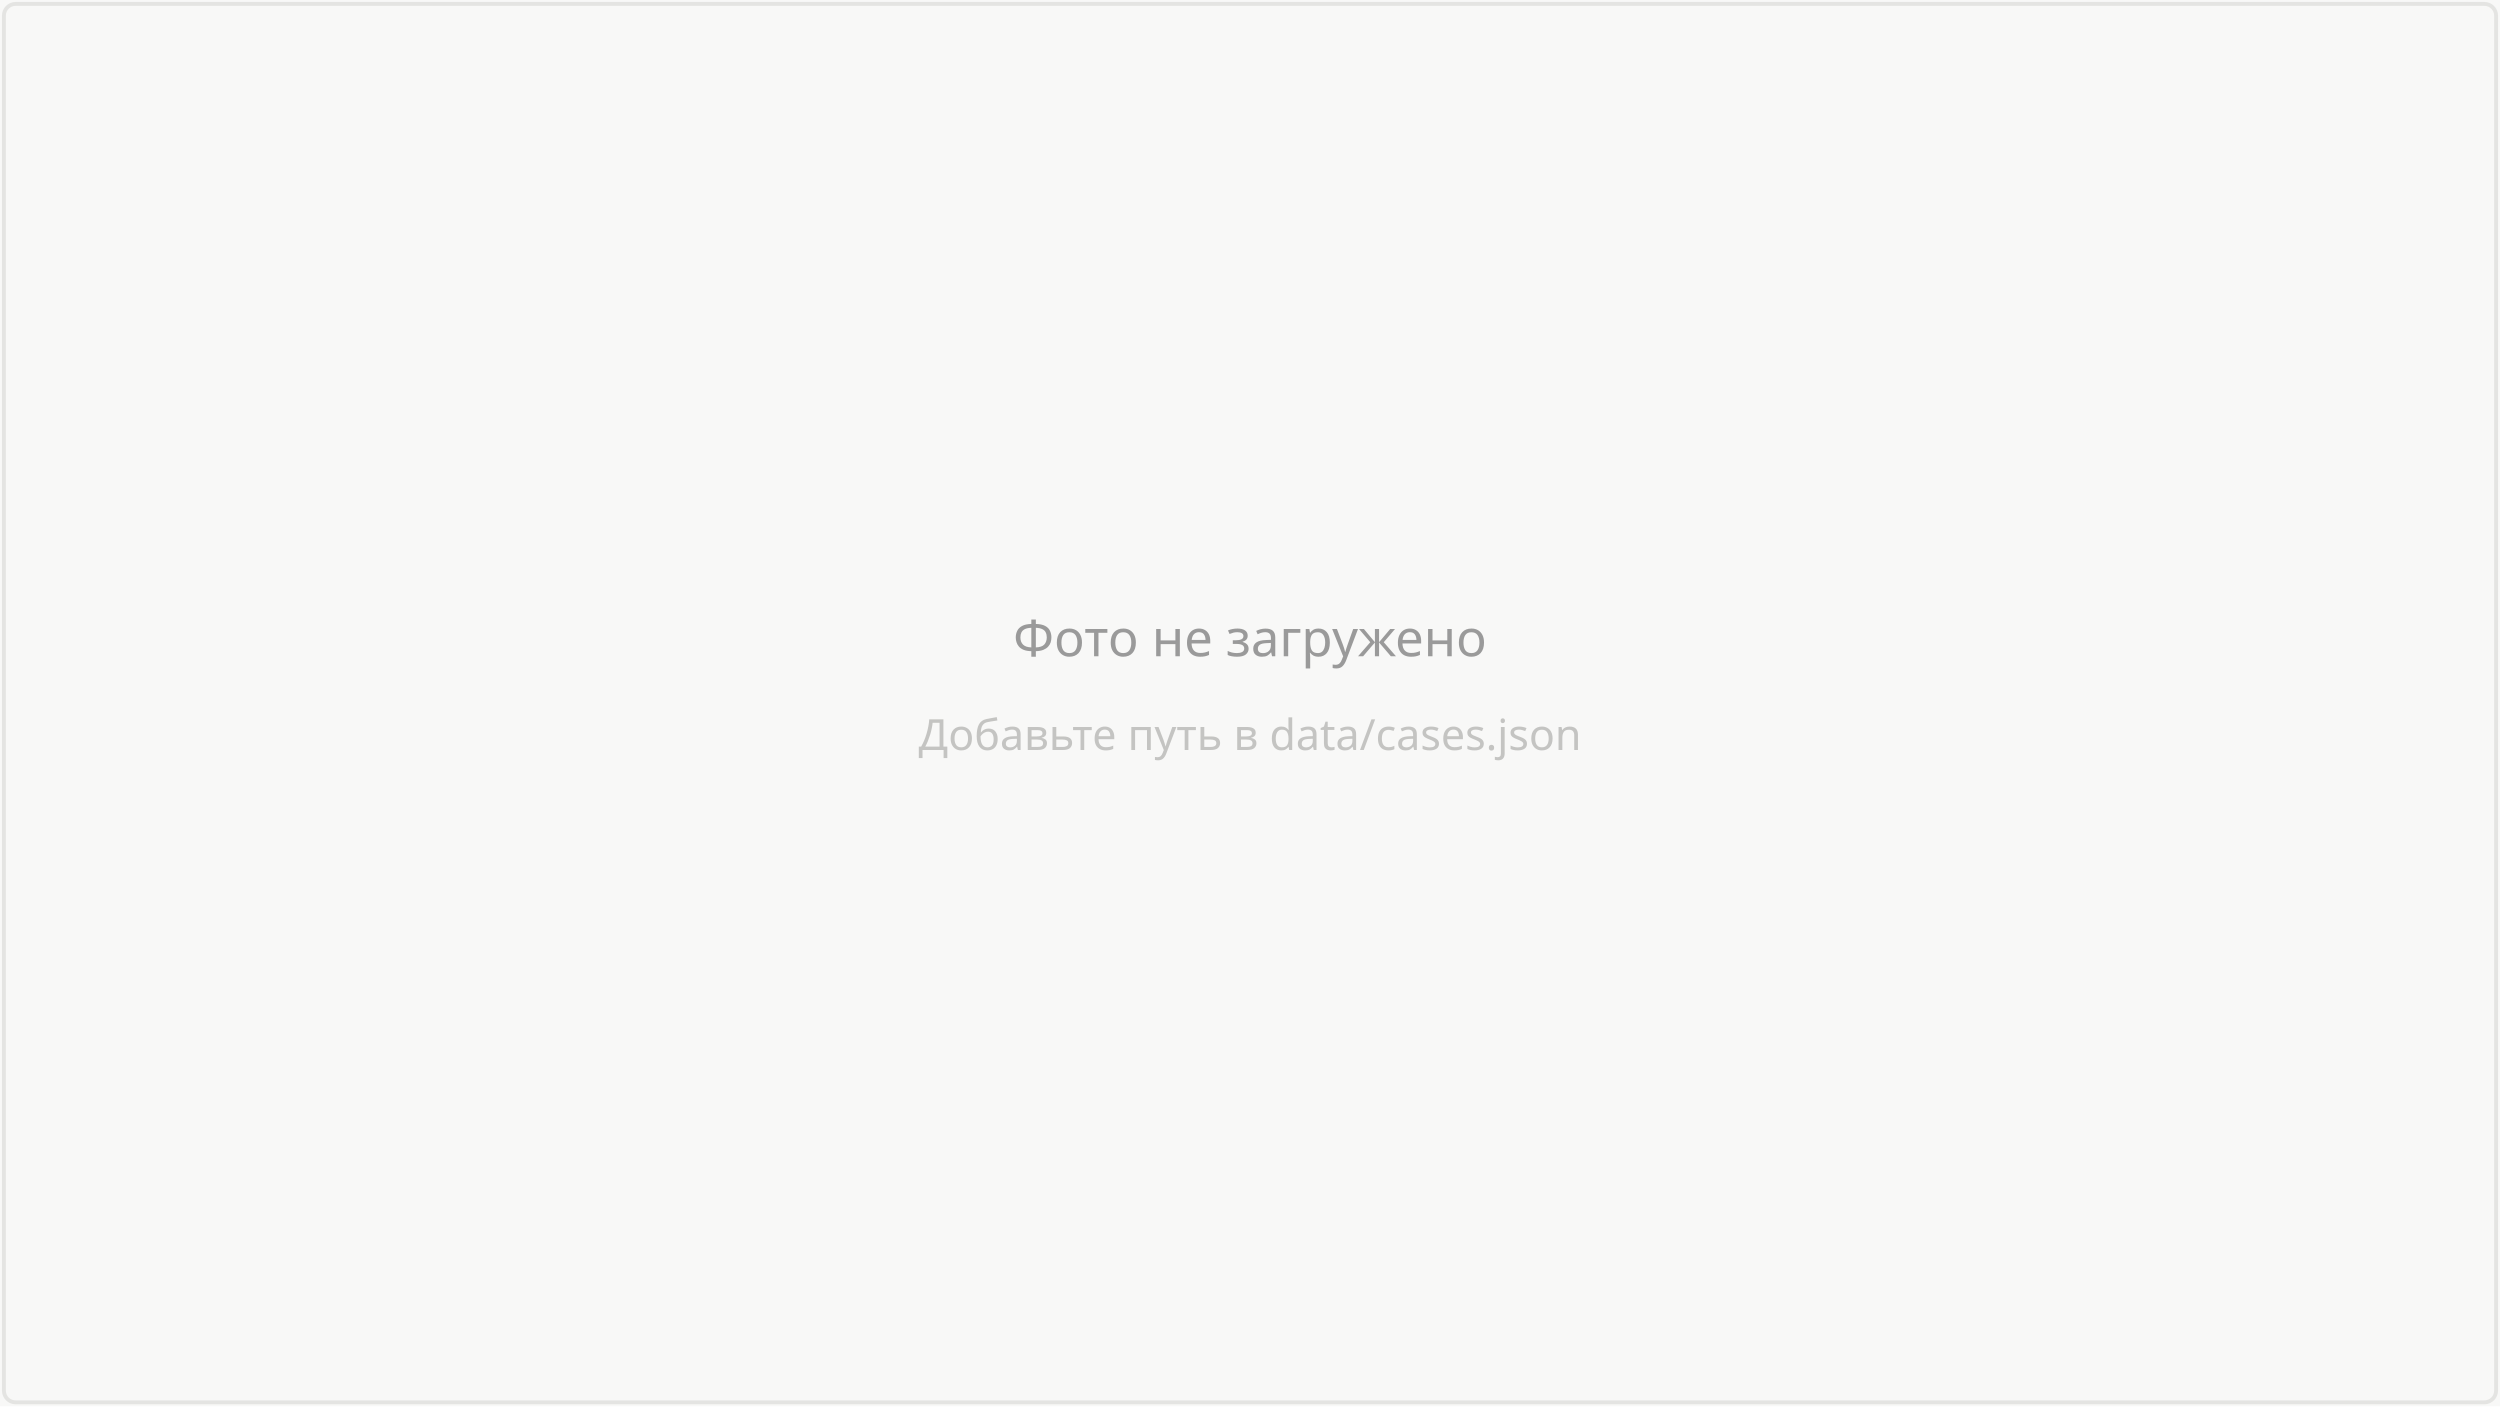
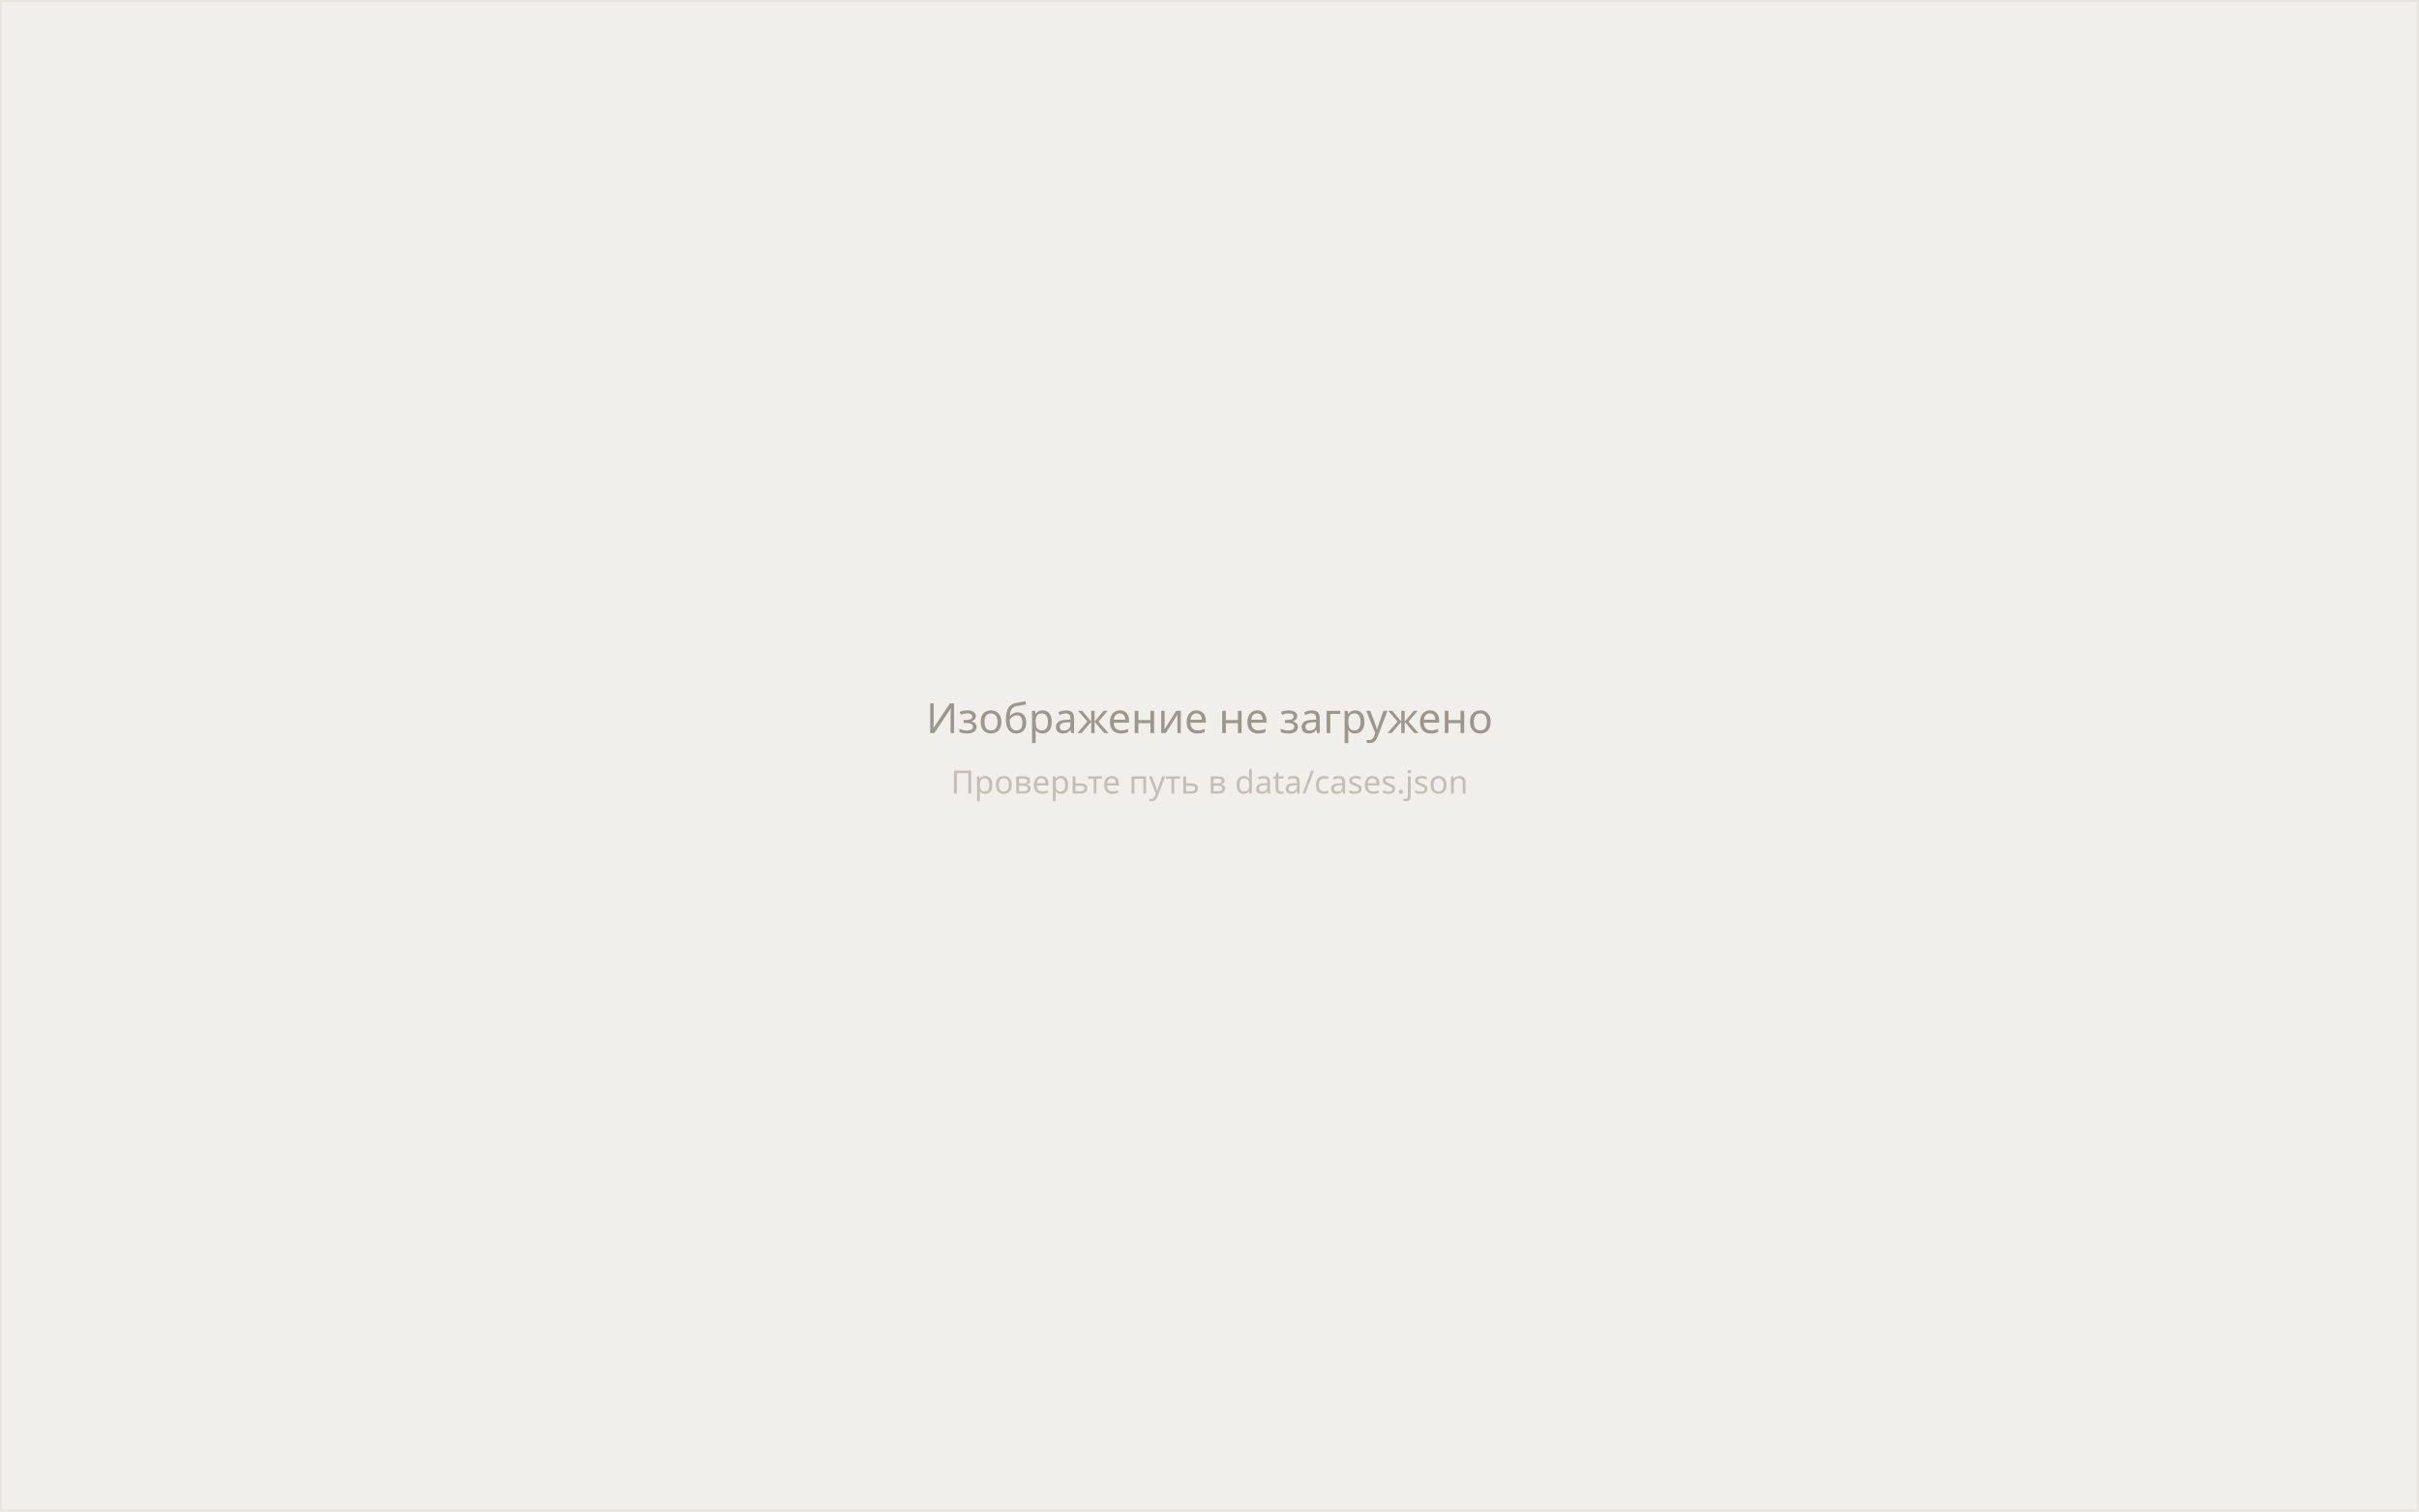
- <svg xmlns="http://www.w3.org/2000/svg" viewBox="0 0 640 360">
-   <rect width="640" height="360" fill="#F8F8F7" />
-   <rect x="1" y="1" width="638" height="358" rx="3" fill="none" stroke="#E4E4E2" stroke-width="1" />
-   <text x="320" y="168" font-family="system-ui, sans-serif" font-size="13" fill="#9A9A9A" text-anchor="middle">Фото не загружено</text>
-   <text x="320" y="192" font-family="system-ui, sans-serif" font-size="11" fill="#C4C4C2" text-anchor="middle">Добавьте путь в data/cases.json</text>
+ <svg xmlns="http://www.w3.org/2000/svg" viewBox="0 0 1280 800">
+   <rect width="1280" height="800" fill="#F1EFEB" />
+   <rect x="0.5" y="0.5" width="1279" height="799" fill="none" stroke="#E7E4DE" />
+   <text x="640" y="388" font-family="system-ui, sans-serif" font-size="22" fill="#9C968C" text-anchor="middle">Изображение не загружено</text>
+   <text x="640" y="420" font-family="system-ui, sans-serif" font-size="17" fill="#C4BFB6" text-anchor="middle">Проверьте путь в data/cases.json</text>
</svg>
